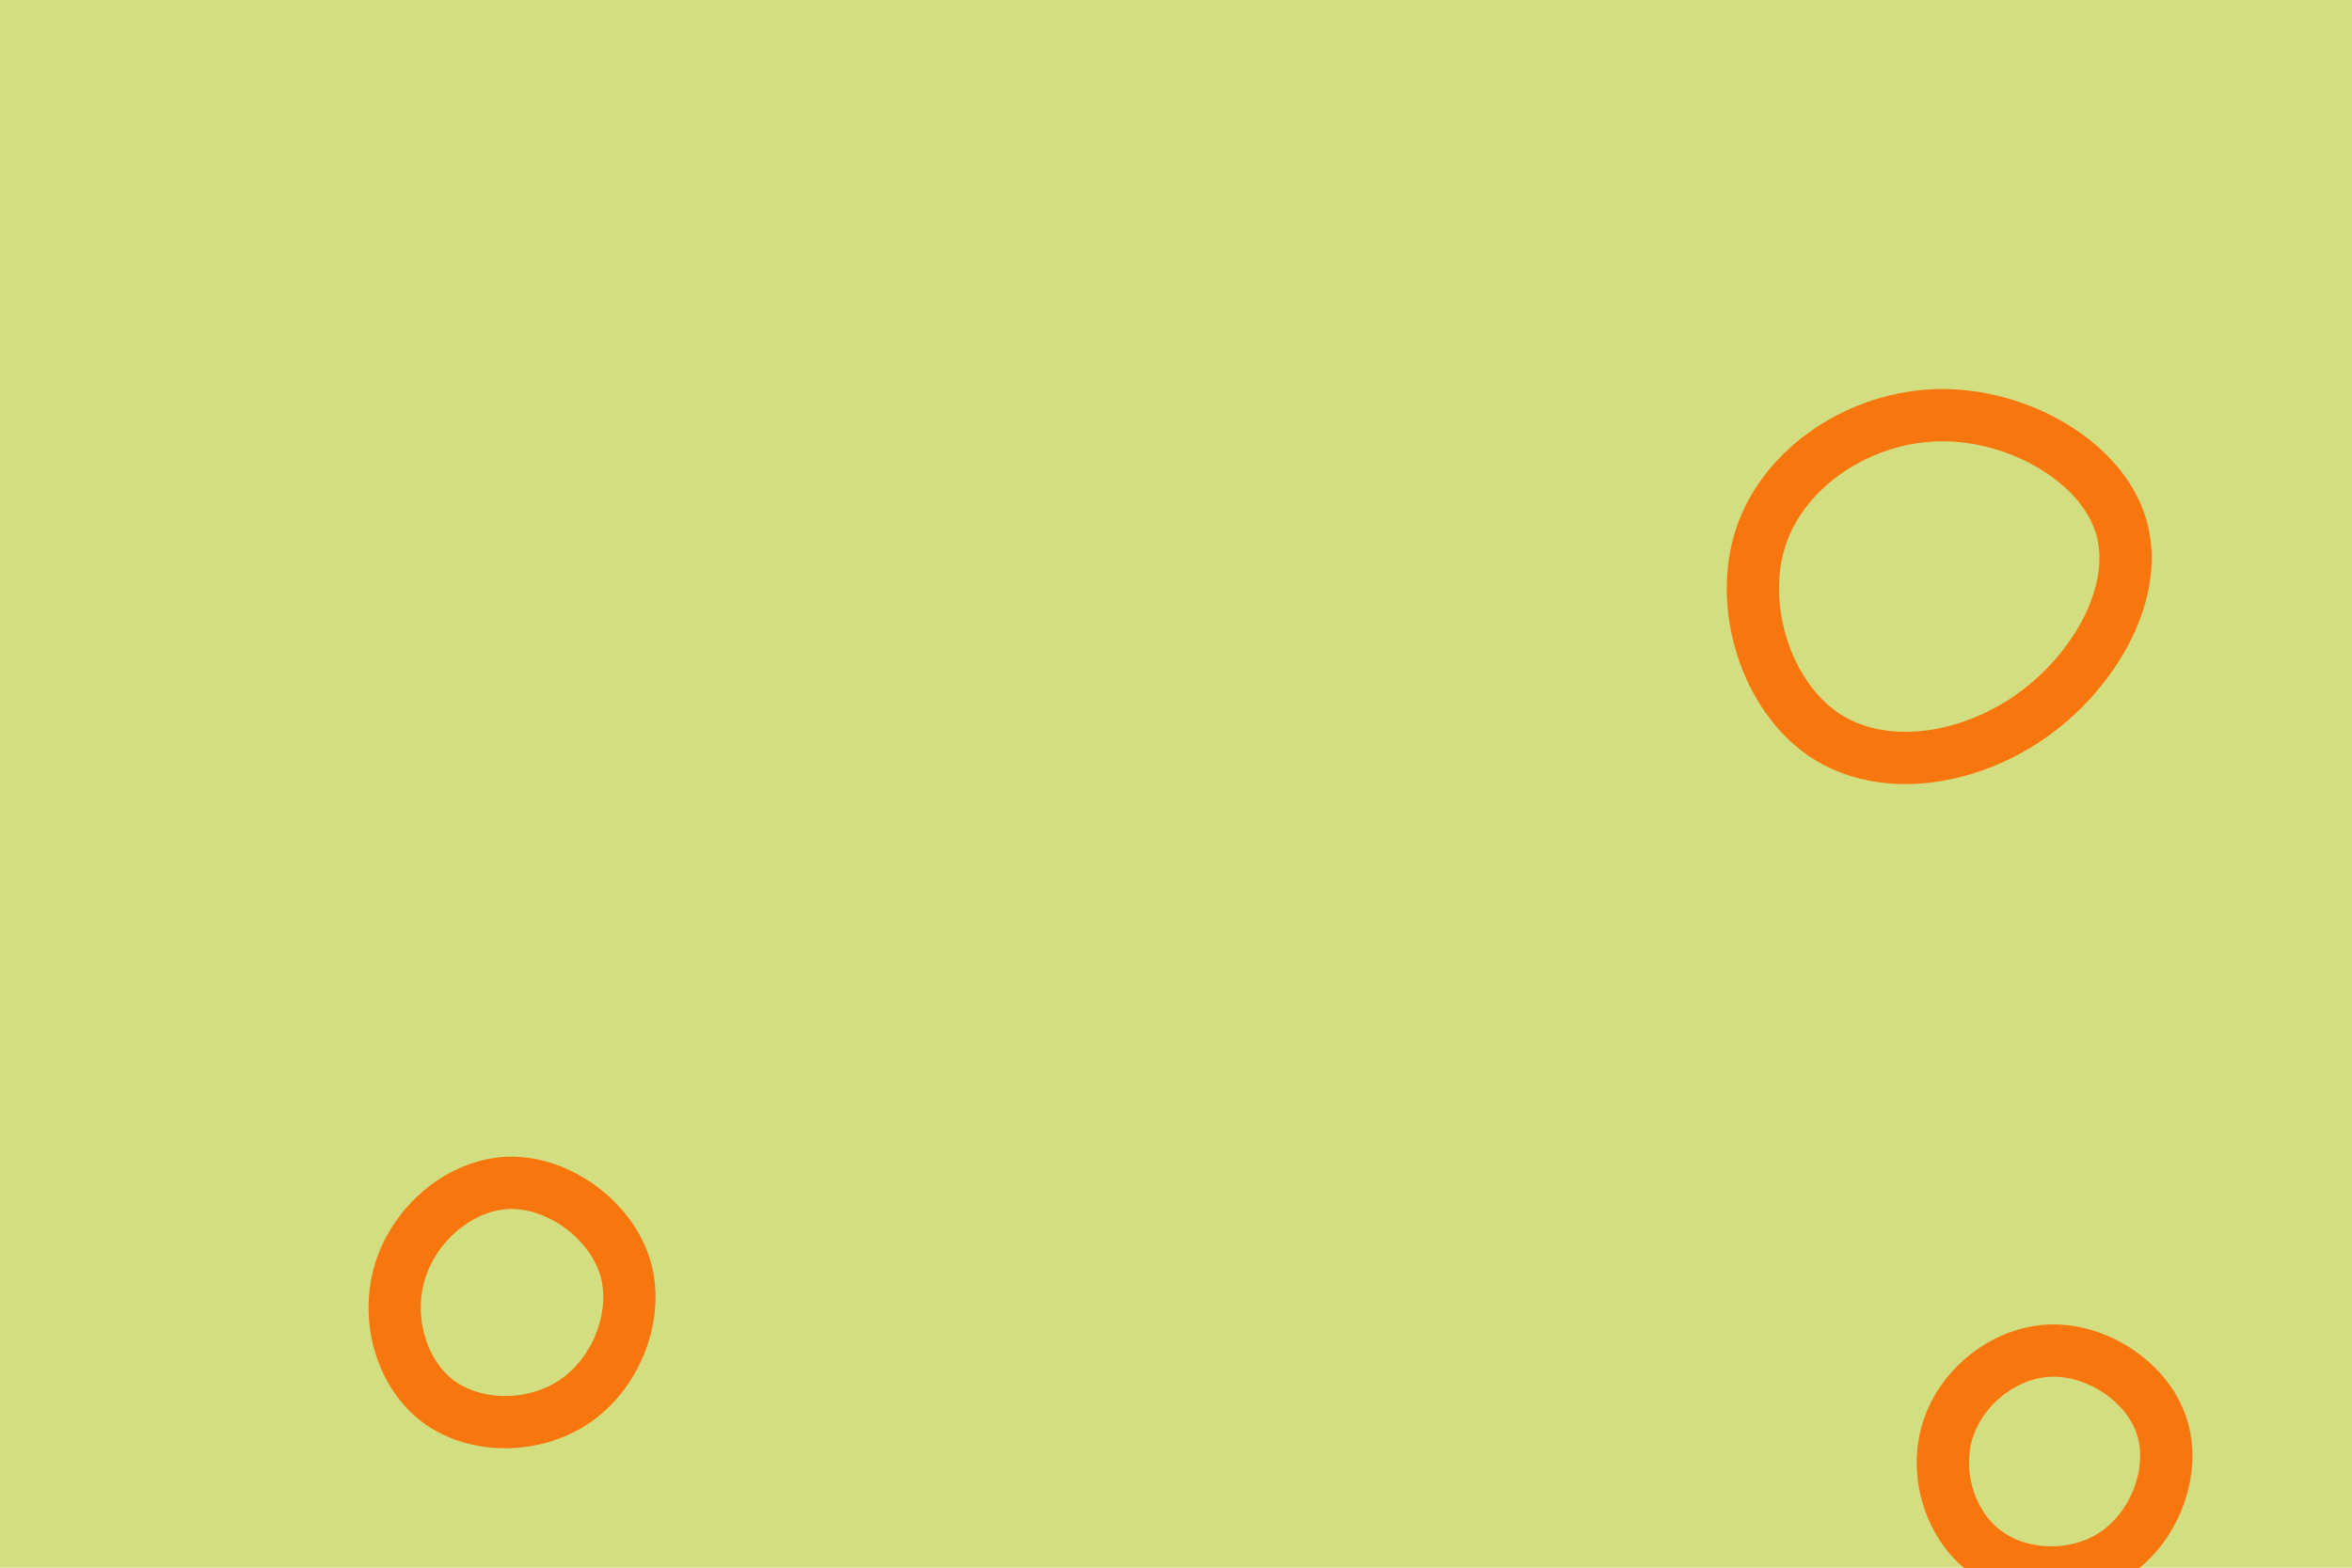
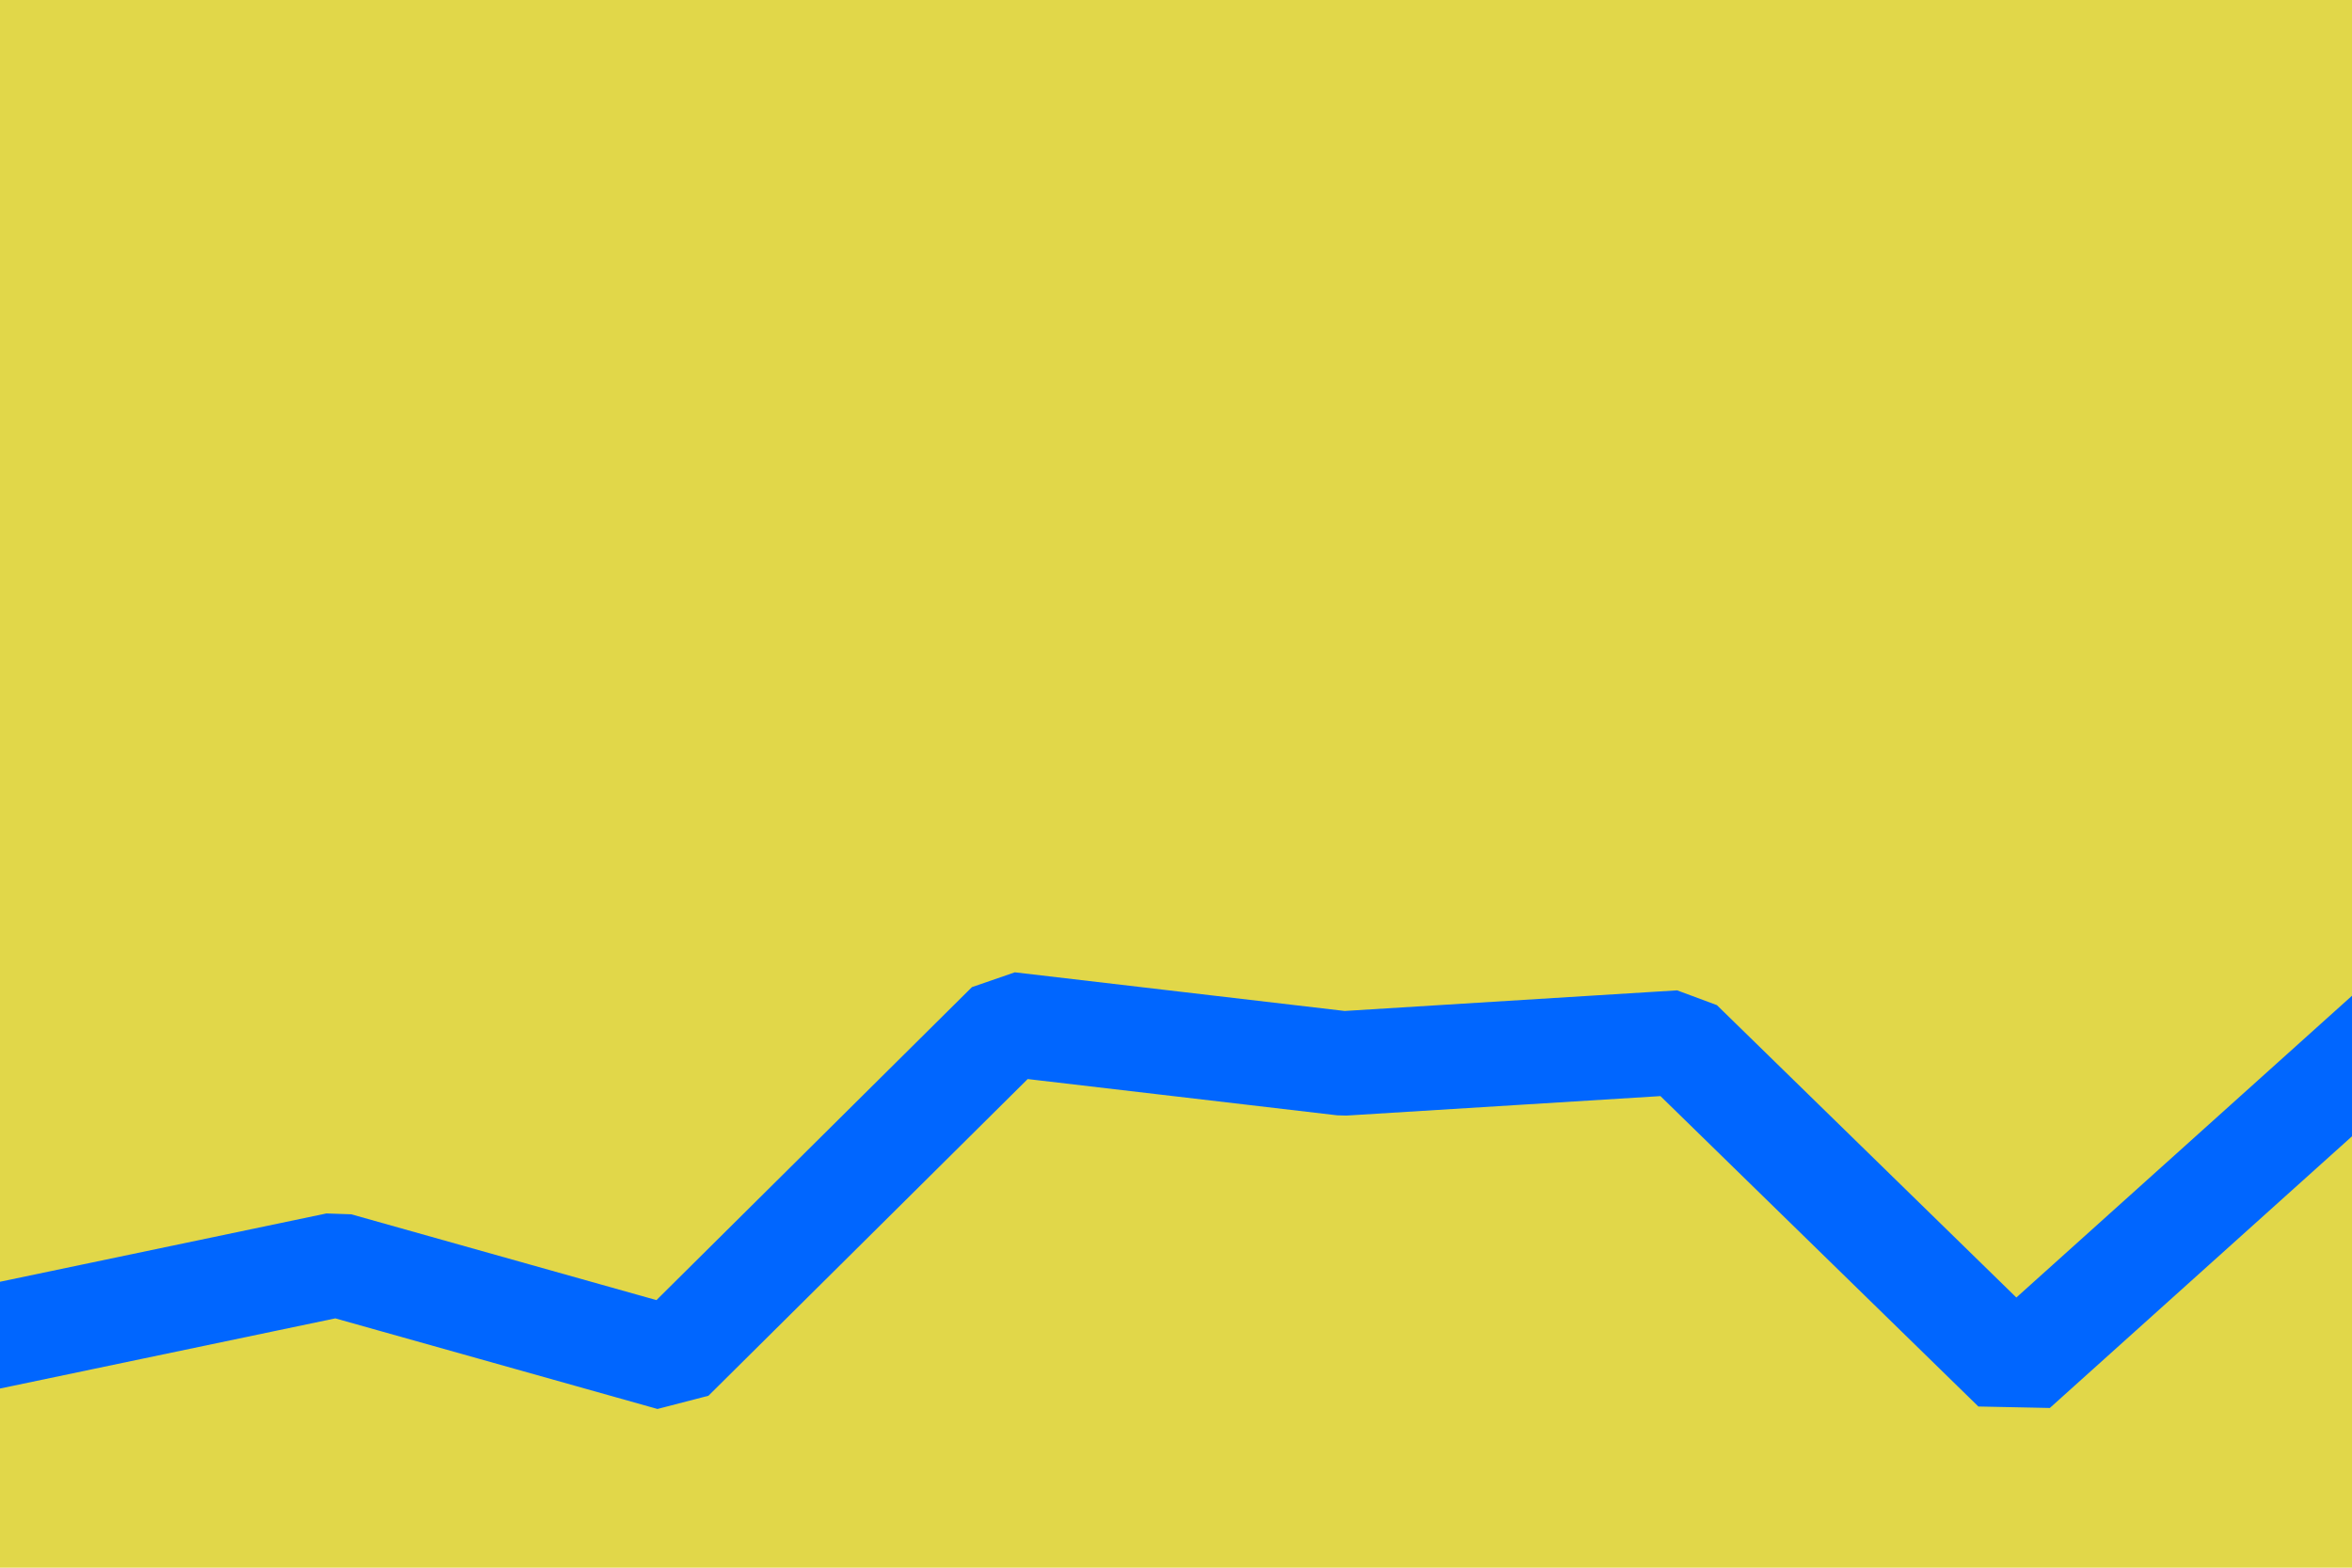
<svg xmlns="http://www.w3.org/2000/svg" id="visual" viewBox="0 0 900 600" width="900" height="600" version="1.1">
-   <rect width="900" height="600" fill="#d3de80" />
-   <g>
-     <g transform="translate(741 226)">
-       <path d="M70.6 -24.7C78 -0.2 61.2 30.4 36.3 48C11.5 65.5 -21.3 70 -43.2 55.1C-65.1 40.2 -76.1 6 -67.1 -20.8C-58.1 -47.5 -29 -66.7 1.3 -67.1C31.6 -67.5 63.2 -49.2 70.6 -24.7Z" stroke="#F7760E" fill="none" stroke-width="20" />
-     </g>
-     <g transform="translate(194 500)">
-       <path d="M45.1 -15.3C50.7 2.7 42.3 24.7 26.7 35.8C11.1 46.9 -11.6 47.1 -26.1 36.5C-40.5 25.9 -46.6 4.4 -40.8 -13.8C-35.1 -32 -17.6 -46.9 1.1 -47.3C19.7 -47.6 39.4 -33.4 45.1 -15.3Z" stroke="#F7760E" fill="none" stroke-width="20" />
-     </g>
-     <g transform="translate(784 560)">
-       <path d="M43.2 -14.1C48.7 2.7 40.7 23.9 25.9 34.2C11.2 44.6 -10.3 44.2 -24.1 34C-37.9 23.8 -44 3.8 -38.6 -12.9C-33.3 -29.5 -16.7 -42.7 1.1 -43.1C18.9 -43.4 37.8 -30.9 43.2 -14.1Z" stroke="#F7760E" fill="none" stroke-width="20" />
-     </g>
-   </g>
+   <rect x="0" y="0" width="900" height="600" fill="#e1d749" />
+   <path d="M0 511L129 484L257 520L386 392L514 407L643 399L771 524L900 408" fill="none" stroke-linecap="square" stroke-linejoin="bevel" stroke="#0066FF" stroke-width="40" />
</svg>
